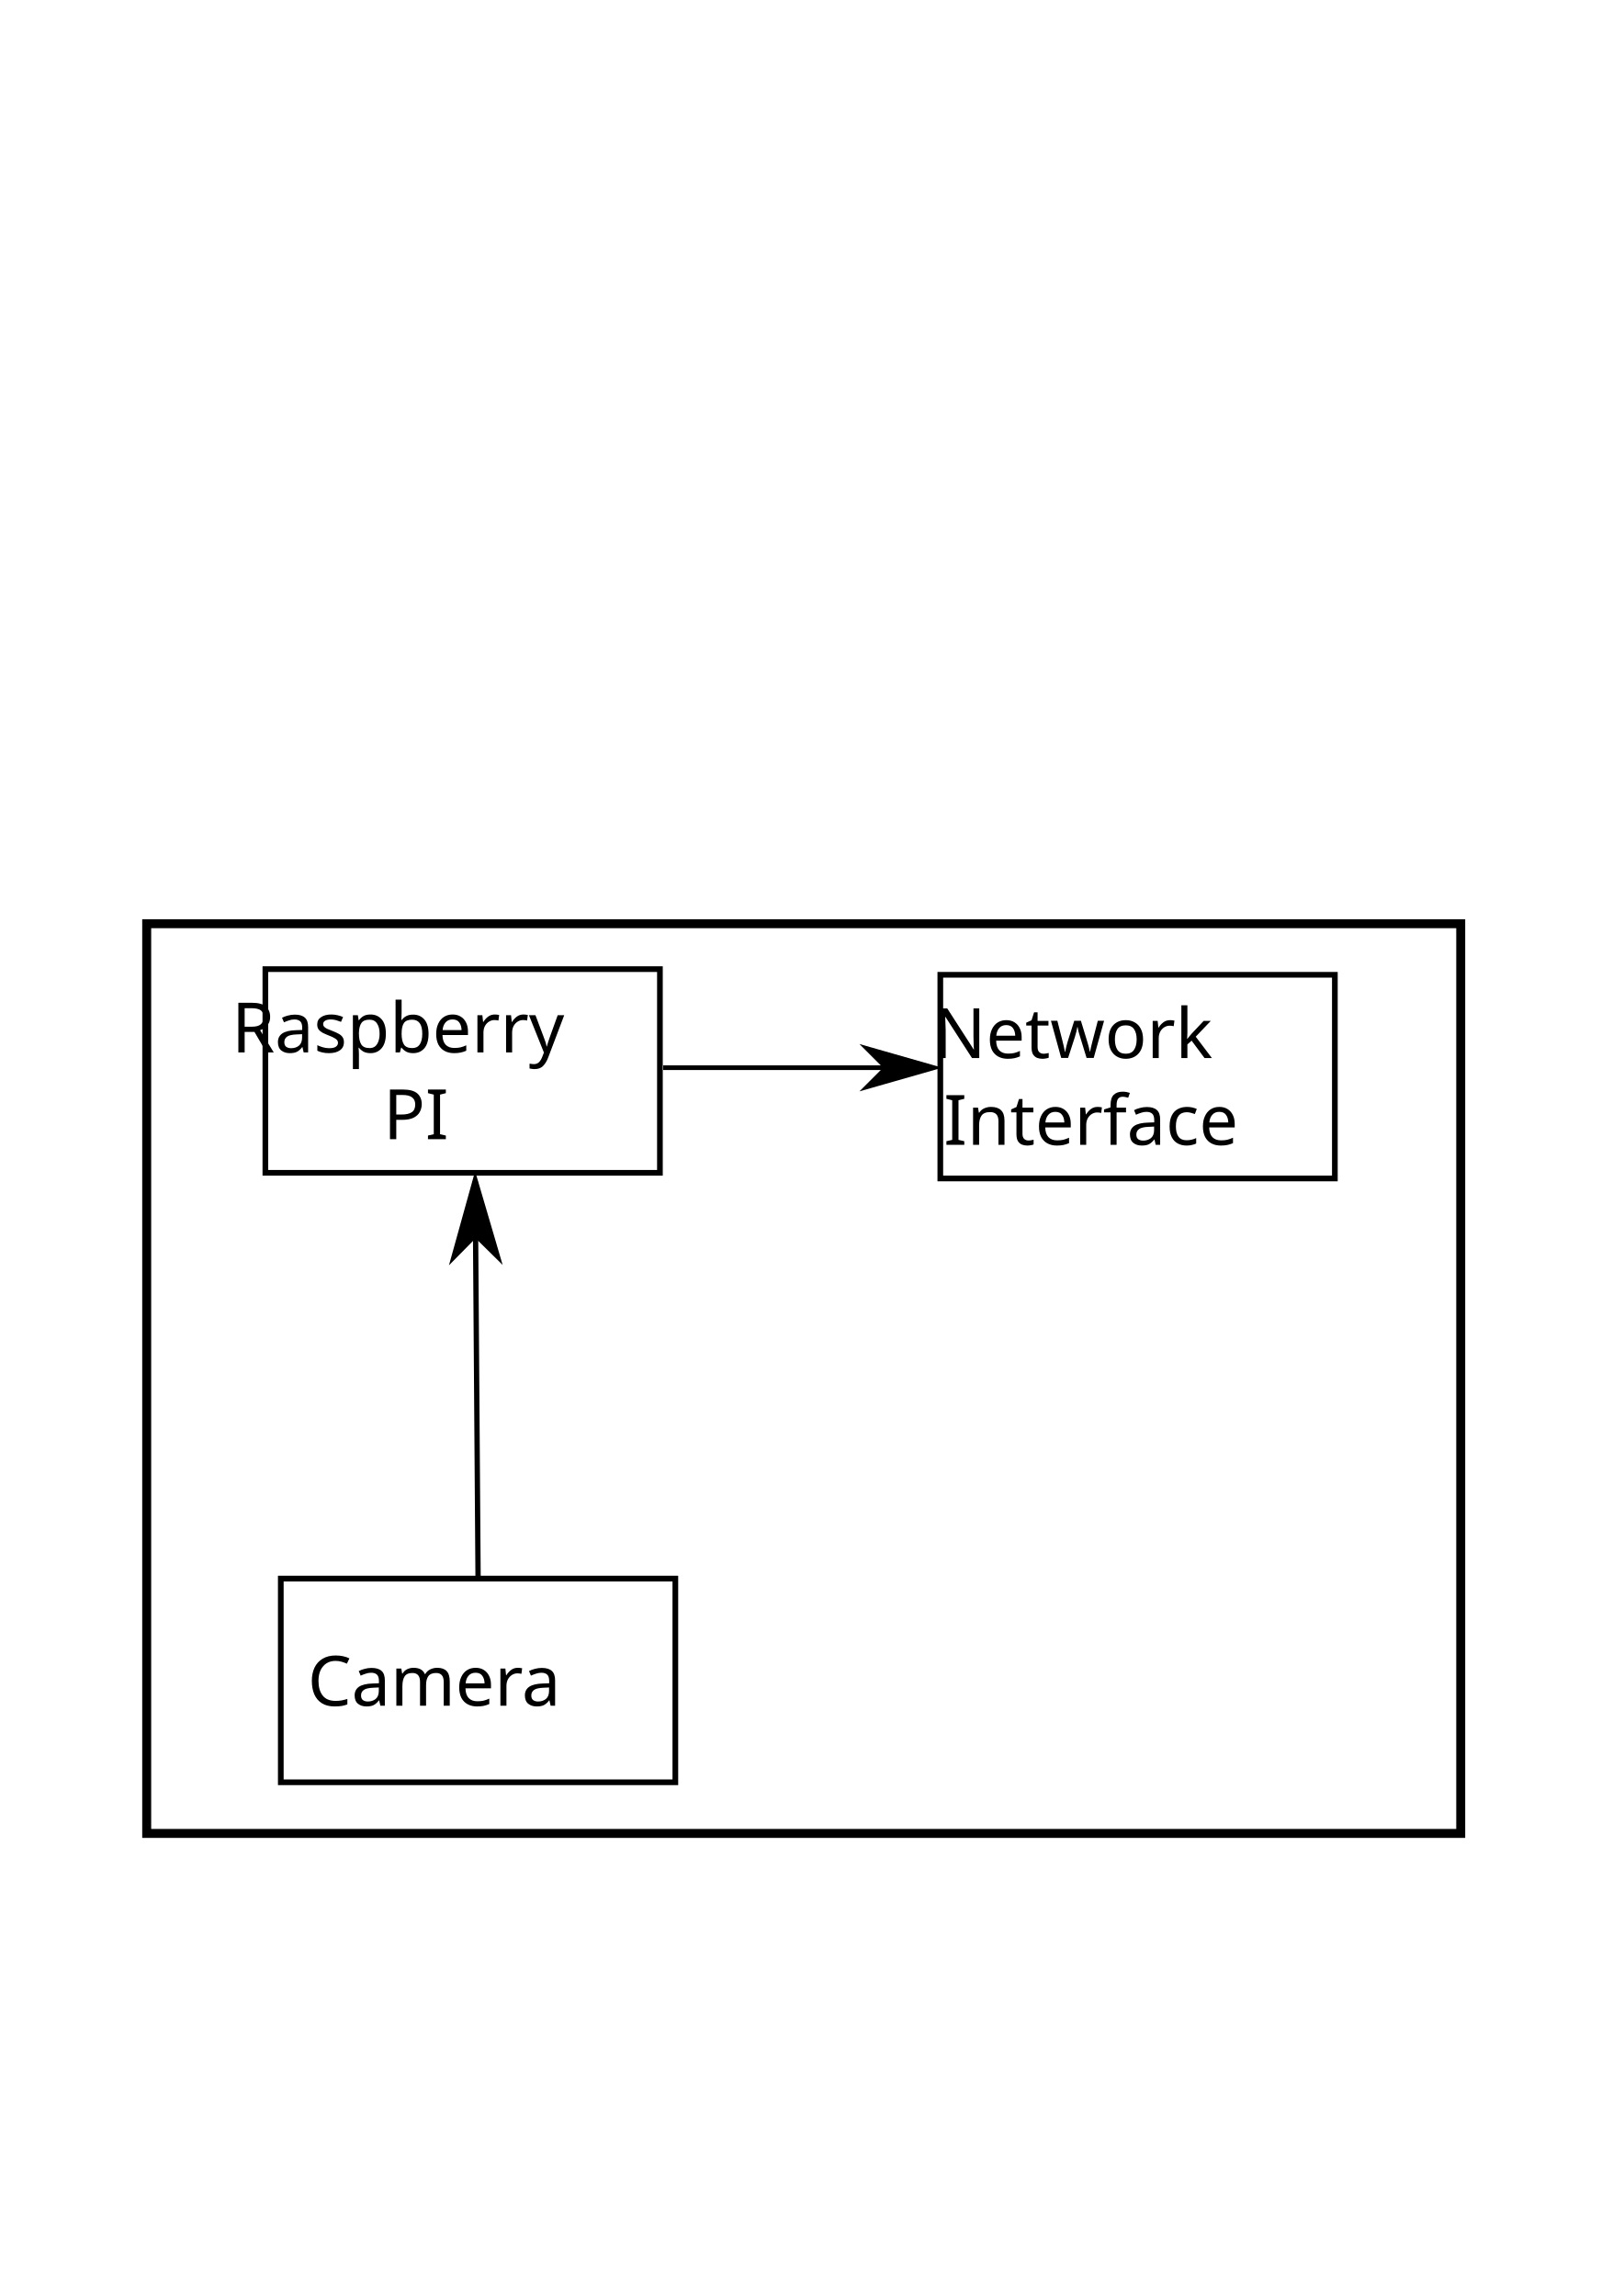
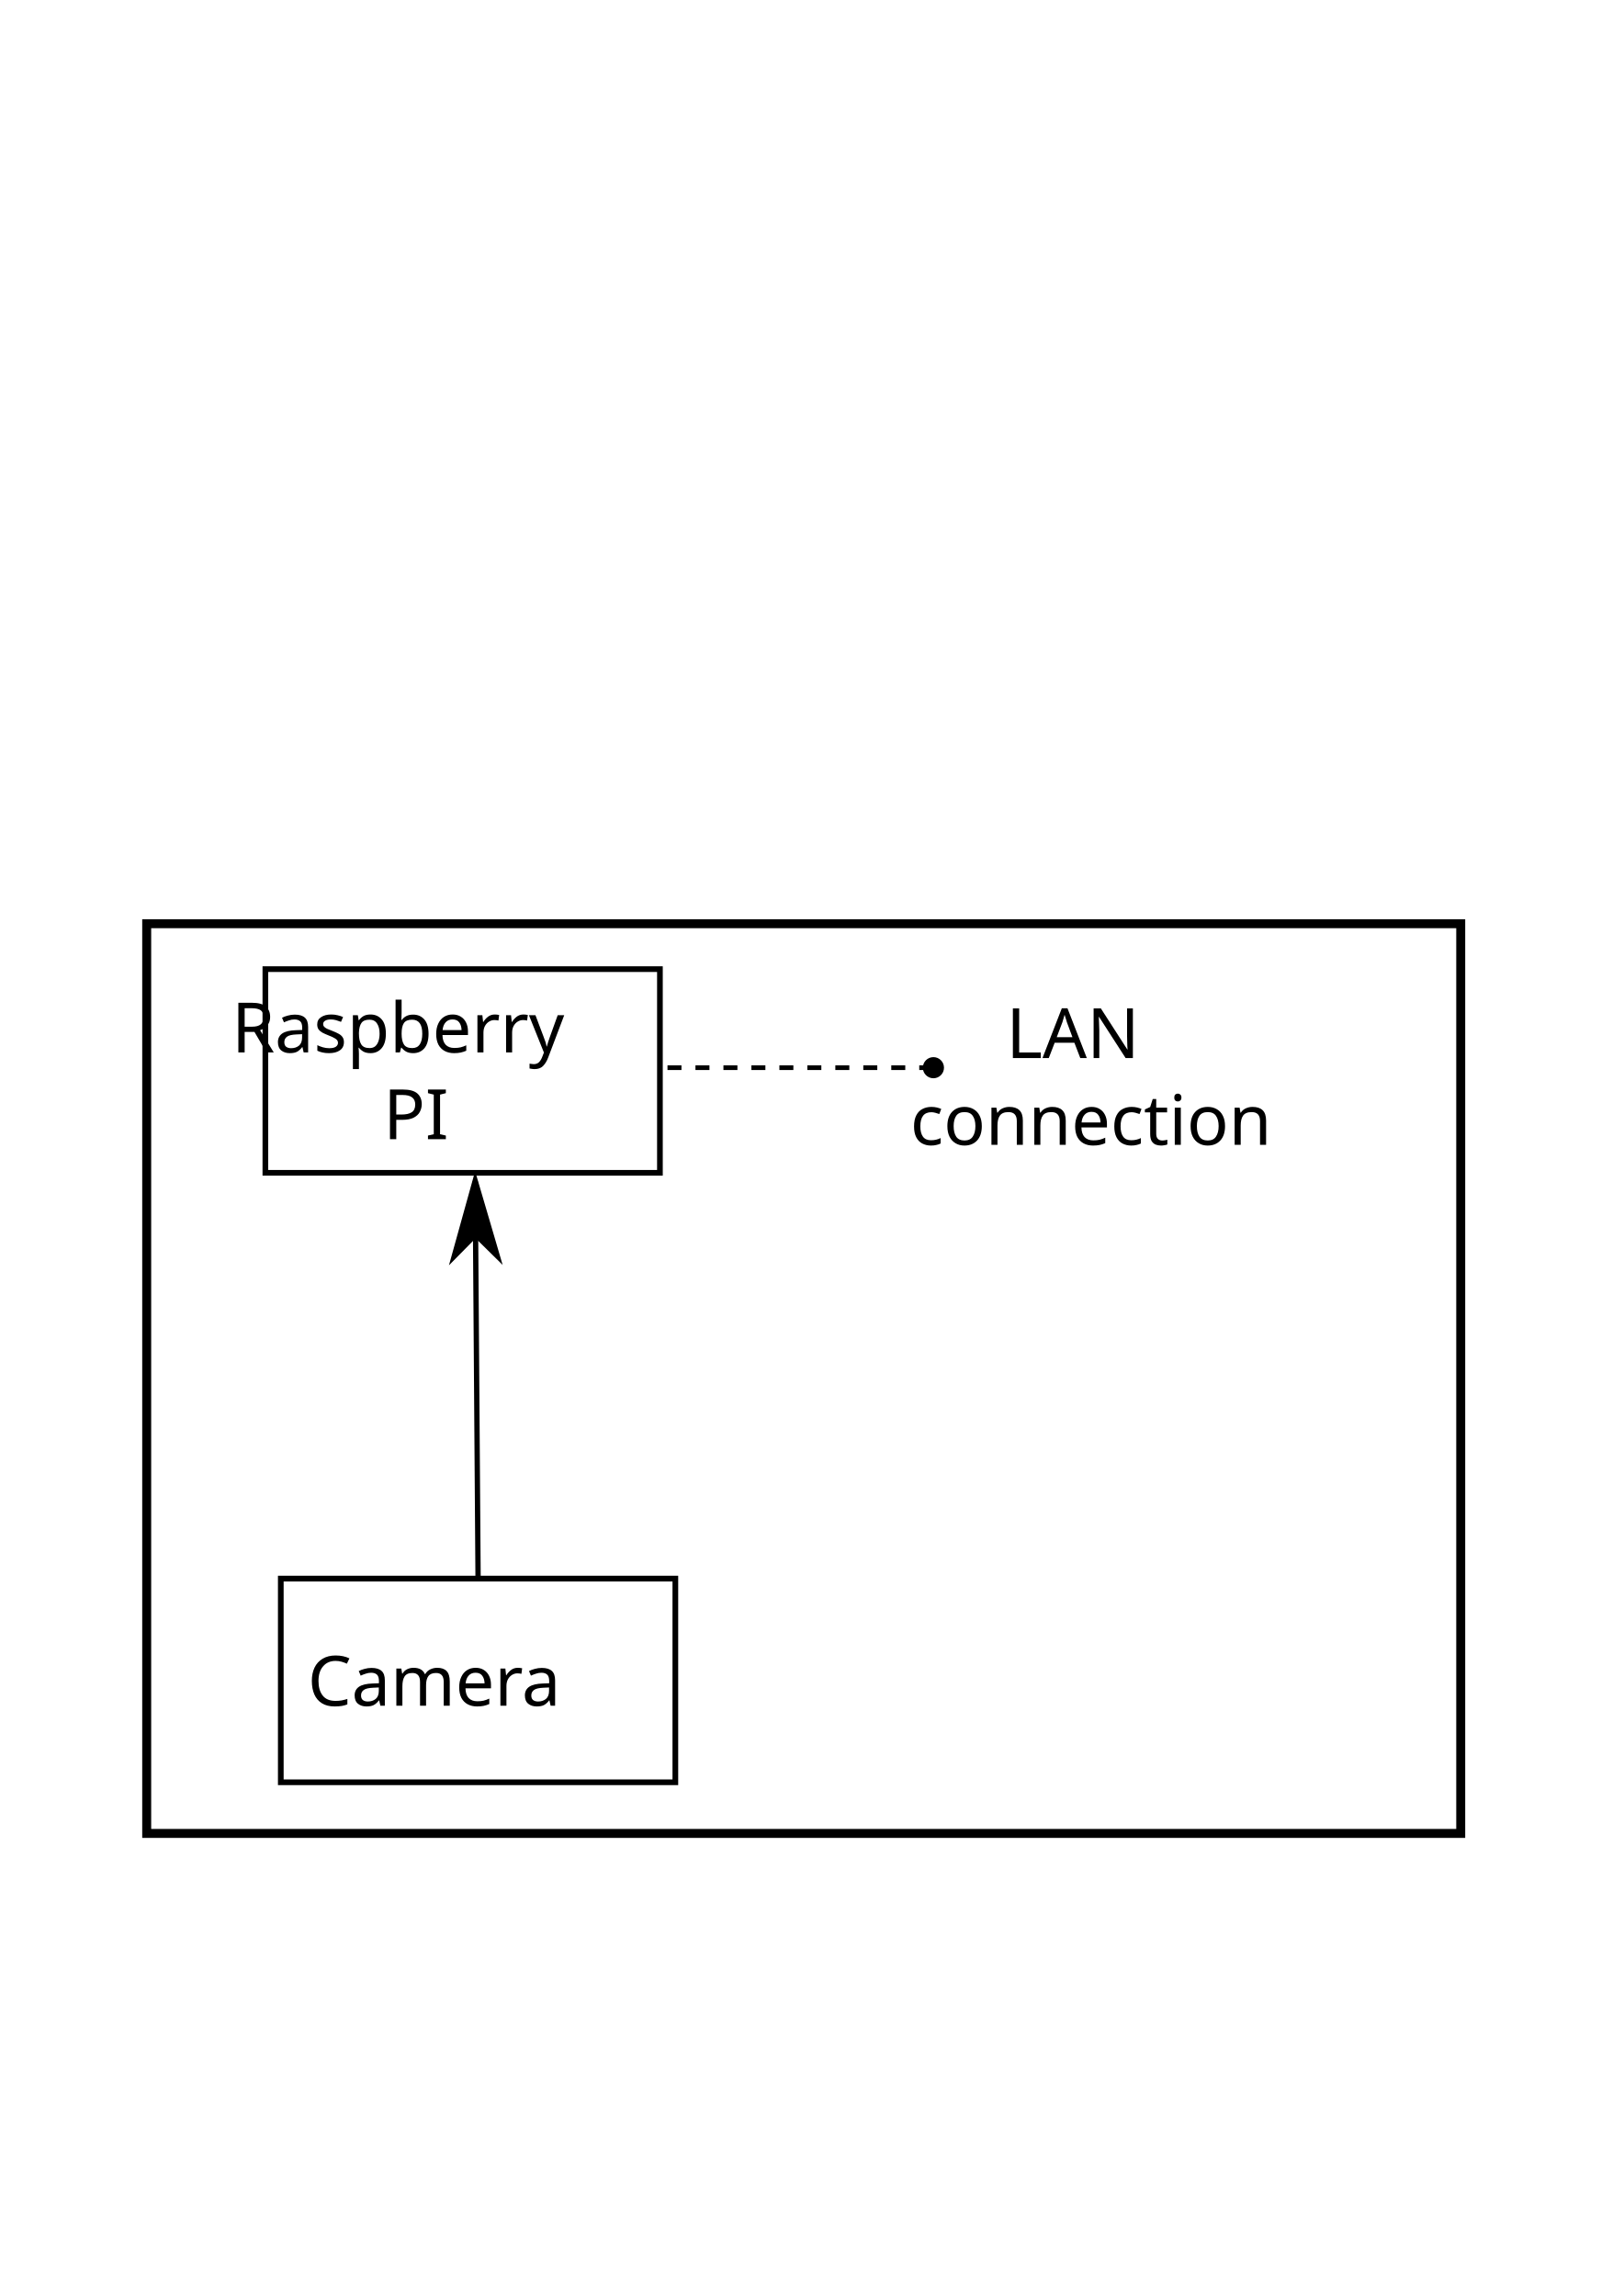
<svg xmlns="http://www.w3.org/2000/svg" width="210mm" height="297mm" viewBox="0 0 210 297" version="1.1" id="svg2609">
  <defs id="defs2603">
+     <marker style="overflow:visible" id="DotM" refX="0.0" refY="0.0" orient="auto">
+       <path transform="scale(0.4) translate(7.4, 1)" style="fill-rule:evenodd;fill:context-stroke;stroke:context-stroke;stroke-width:1.0pt" d="M -2.5,-1.0 C -2.5,1.76 -4.74,4.0 -7.5,4.0 C -10.26,4.0 -12.5,1.76 -12.5,-1.0 C -12.5,-3.76 -10.26,-6.0 -7.5,-6.0 C -4.74,-6.0 -2.5,-3.76 -2.5,-1.0 z " id="path5656" />
+     </marker>
+     <marker orient="auto" refY="0" refX="0" id="InfiniteLineEnd" style="overflow:visible">
+       <g style="fill:context-stroke" id="g5833">
+         <circle cx="3" cy="0" r="0.8" id="circle5827" />
+         <circle cx="6.5" cy="0" r="0.8" id="circle5829" />
+         <circle cx="10" cy="0" r="0.8" id="circle5831" />
+       </g>
+     </marker>
+     <marker style="overflow:visible" id="TriangleInS" refX="0.0" refY="0.0" orient="auto">
+       <path transform="scale(-0.2)" style="fill-rule:evenodd;fill:context-stroke;stroke:context-stroke;stroke-width:1.0pt" d="M 5.77,0.0 L -2.88,5.0 L -2.88,-5.0 L 5.77,0.0 z " id="path5731" />
+     </marker>
    <marker style="overflow:visible" id="Arrow1Lend-3" refX="0" refY="0" orient="auto">
      <path transform="matrix(-0.8,0,0,-0.8,-10,0)" style="fill:#000000;fill-opacity:1;fill-rule:evenodd;stroke:#000000;stroke-width:1pt;stroke-opacity:1" d="M 0,0 5,-5 -12.5,0 5,5 Z" id="path960-9" />
    </marker>
    <marker style="overflow:visible" id="Arrow1Lstart" refX="0" refY="0" orient="auto">
      <path transform="matrix(0.8,0,0,0.8,10,0)" style="fill:#000000;fill-opacity:1;fill-rule:evenodd;stroke:#000000;stroke-width:1pt;stroke-opacity:1" d="M 0,0 5,-5 -12.5,0 5,5 Z" id="path957" />
    </marker>
  </defs>
  <g id="layer1">
    <rect style="fill:none;stroke:#000000;stroke-width:0.735;stroke-miterlimit:4;stroke-dasharray:none;stroke-opacity:1" id="rect833-0" width="51.029" height="26.347" x="36.316" y="204.2" />
    <text xml:space="preserve" style="font-style:normal;font-weight:normal;font-size:8.978px;line-height:1.25;font-family:sans-serif;fill:#000000;fill-opacity:1;stroke:none;stroke-width:0.224" x="61.986" y="220.642" id="text837-8">
      <tspan x="61.986" y="220.642" style="text-align:center;text-anchor:middle;stroke-width:0.224" id="tspan839-5">Camera</tspan>
    </text>
    <rect style="fill:none;stroke:#000000;stroke-width:1.159;stroke-miterlimit:4;stroke-dasharray:none;stroke-opacity:1" id="rect943-8" width="169.949" height="117.676" x="18.973" y="119.487" />
    <path style="fill:none;stroke:#000000;stroke-width:0.684;stroke-linecap:butt;stroke-linejoin:miter;stroke-miterlimit:4;stroke-dasharray:none;stroke-opacity:1;marker-end:url(#Arrow1Lend-3)" d="m 61.83,204.029 -0.372,-51.206" id="path955-5" />
    <rect style="fill:none;stroke:#000000;stroke-width:0.735;stroke-miterlimit:4;stroke-dasharray:none;stroke-opacity:1" id="rect833-0-9" width="51.029" height="26.347" x="34.321" y="125.363" />
    <text xml:space="preserve" style="font-style:normal;font-weight:normal;font-size:8.978px;line-height:1.25;font-family:sans-serif;fill:#000000;fill-opacity:1;stroke:none;stroke-width:0.224" x="59.634" y="136.134" id="text837-8-8">
      <tspan x="59.634" y="136.134" style="text-align:center;text-anchor:middle;stroke-width:0.224" id="tspan839-5-8">Raspberry</tspan>
      <tspan x="59.634" y="147.357" style="text-align:center;text-anchor:middle;stroke-width:0.224" id="tspan2007">PI</tspan>
    </text>
-     <rect style="fill:none;stroke:#000000;stroke-width:0.735;stroke-miterlimit:4;stroke-dasharray:none;stroke-opacity:1" id="rect833-0-1" width="51.029" height="26.347" x="121.614" y="126.094" />
    <text xml:space="preserve" style="font-style:normal;font-weight:normal;font-size:8.978px;line-height:1.25;font-family:sans-serif;fill:#000000;fill-opacity:1;stroke:none;stroke-width:0.224" x="146.927" y="136.865" id="text837-8-0">
-       <tspan x="146.927" y="136.865" style="text-align:center;text-anchor:middle;stroke-width:0.224" id="tspan839-5-0">Network</tspan>
-       <tspan x="146.927" y="148.088" style="text-align:center;text-anchor:middle;stroke-width:0.224" id="tspan2123">Interface</tspan>
+       <tspan x="146.927" y="136.865" style="text-align:center;text-anchor:middle;stroke-width:0.224" id="tspan2123">LAN</tspan>
+       <tspan x="146.927" y="148.088" style="text-align:center;text-anchor:middle;stroke-width:0.224" id="tspan3398">connection</tspan>
    </text>
-     <path style="fill:none;stroke:#000000;stroke-width:0.603px;stroke-linecap:butt;stroke-linejoin:miter;stroke-opacity:1;marker-start:url(#Arrow1Lstart)" d="M 120.699,138.112 H 85.775" id="path2125" />
+     <path style="fill:none;stroke:#000000;stroke-width:0.603;stroke-linecap:butt;stroke-linejoin:miter;stroke-opacity:1;marker-start:url(#DotM);stroke-miterlimit:4;stroke-dasharray:1.809,1.809;stroke-dashoffset:0" d="M 120.699,138.112 H 85.775" id="path2125" />
  </g>
</svg>
